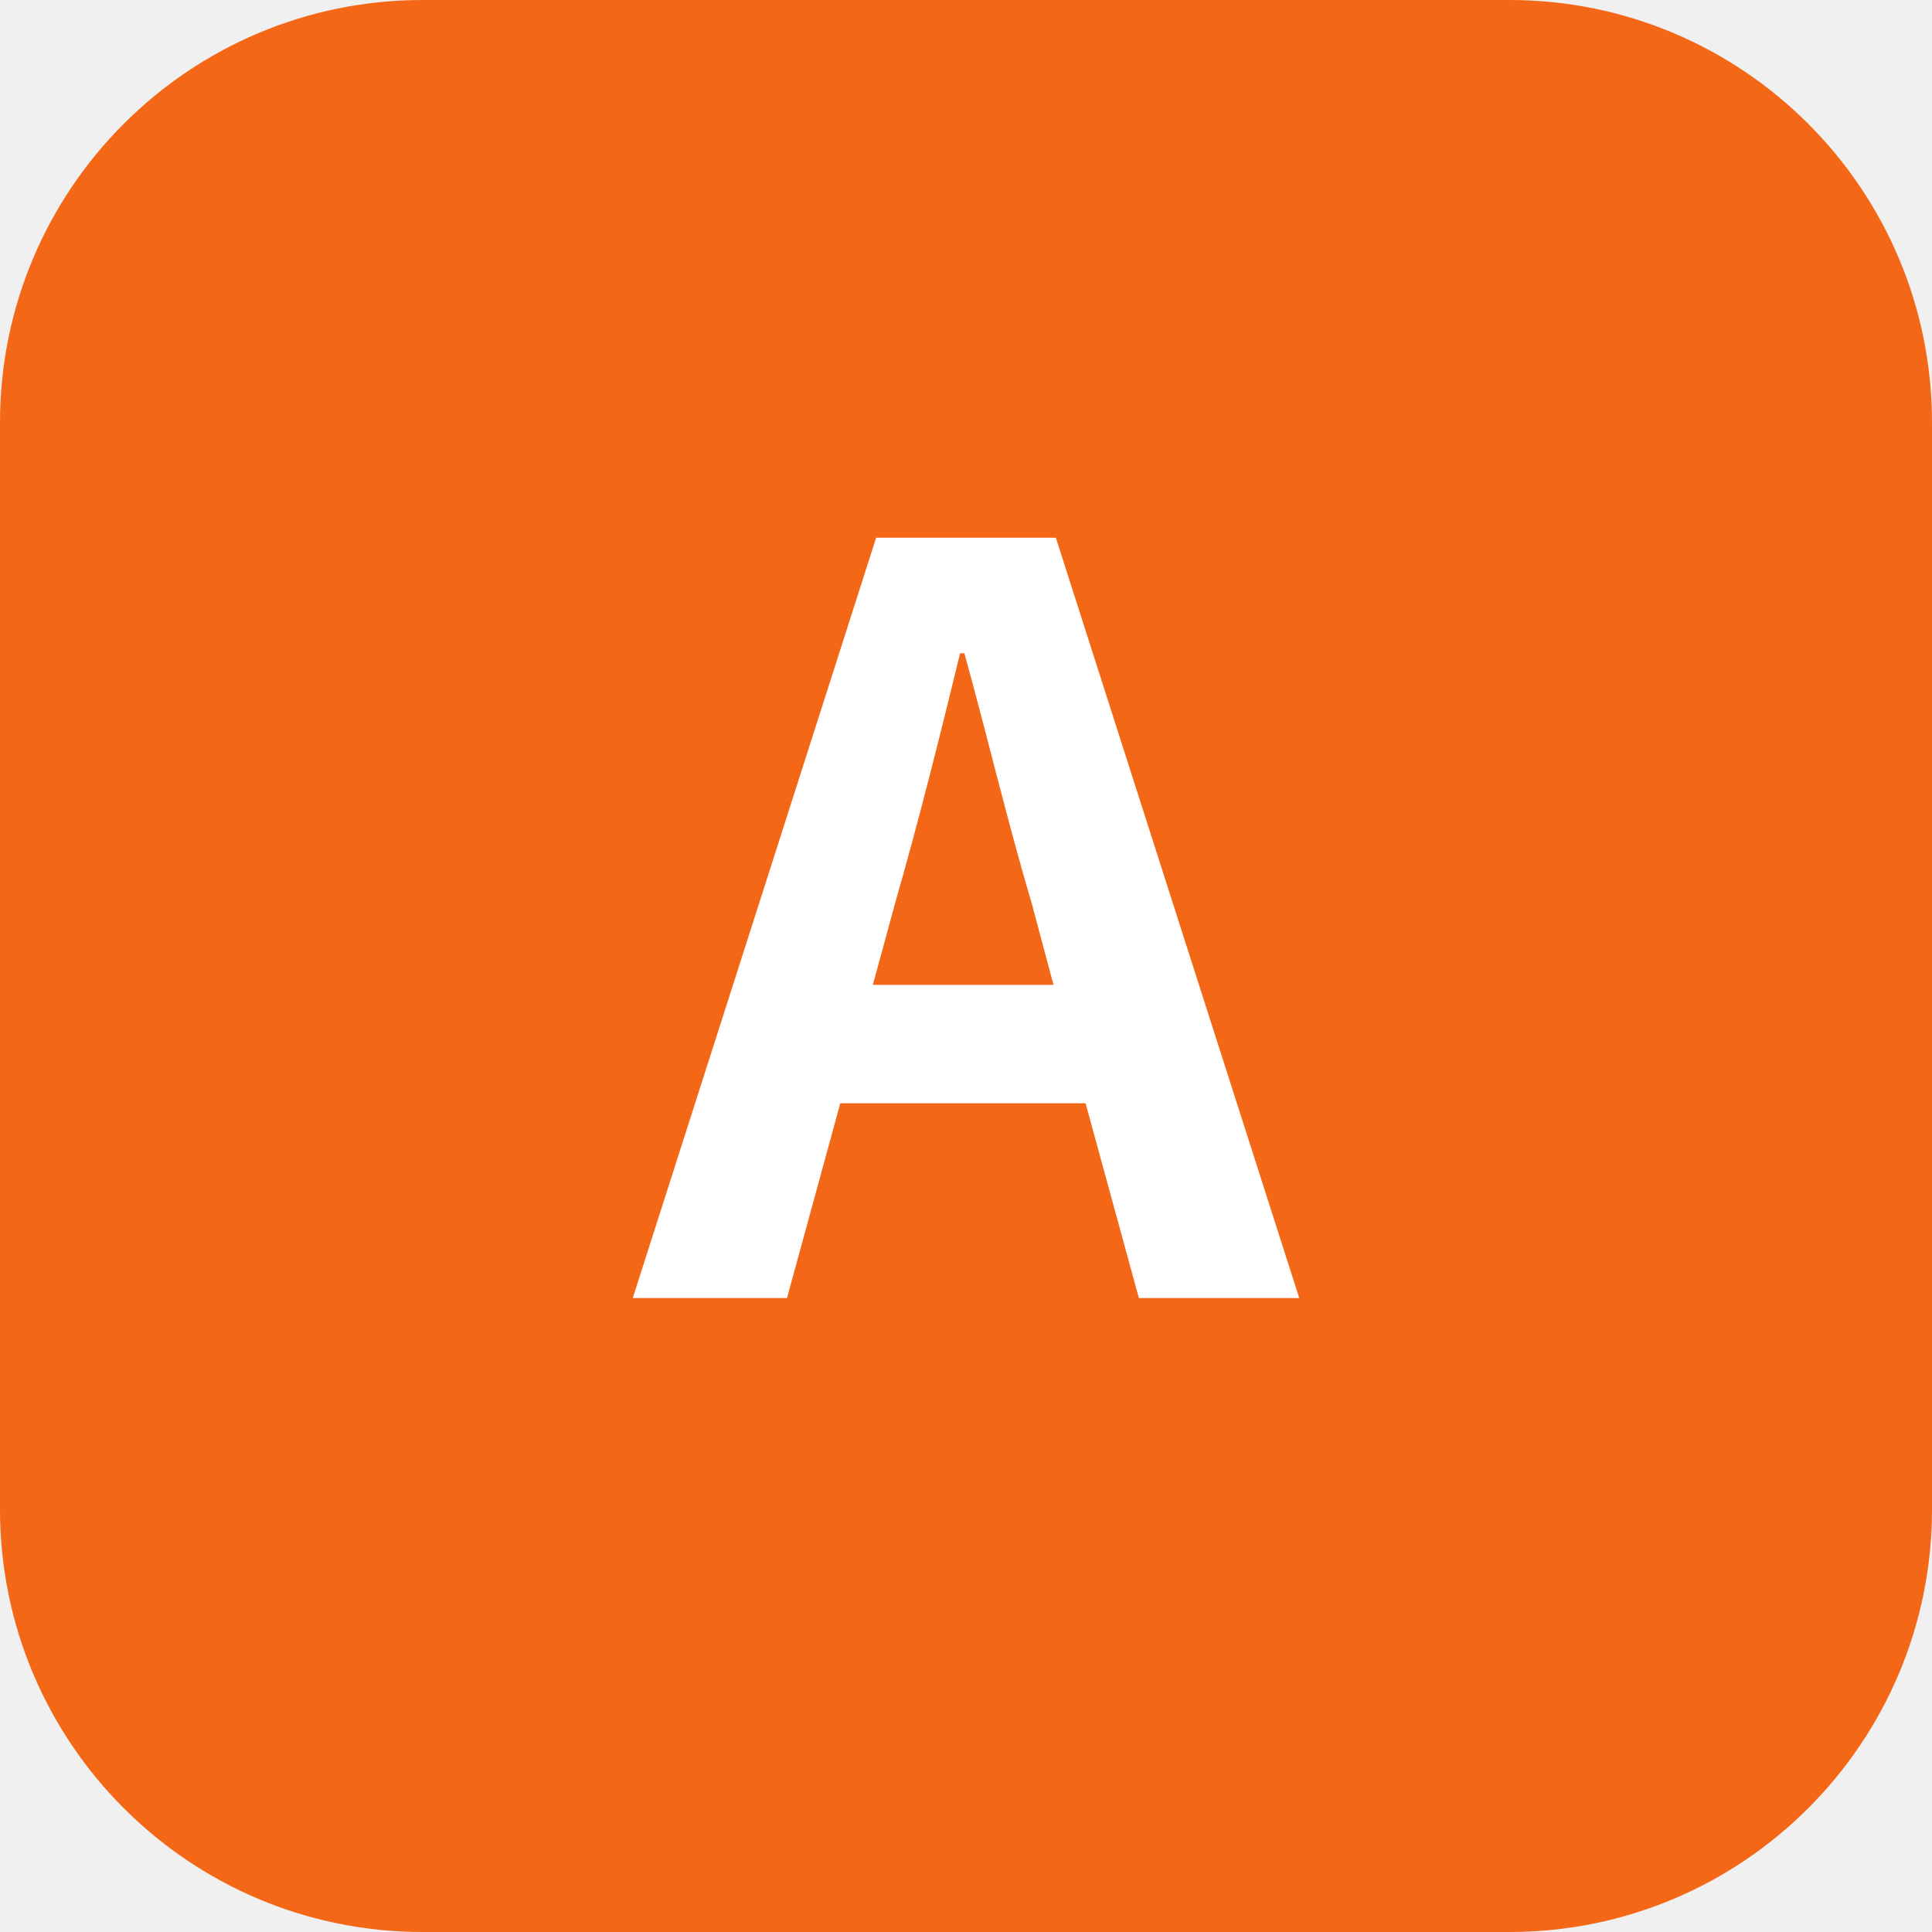
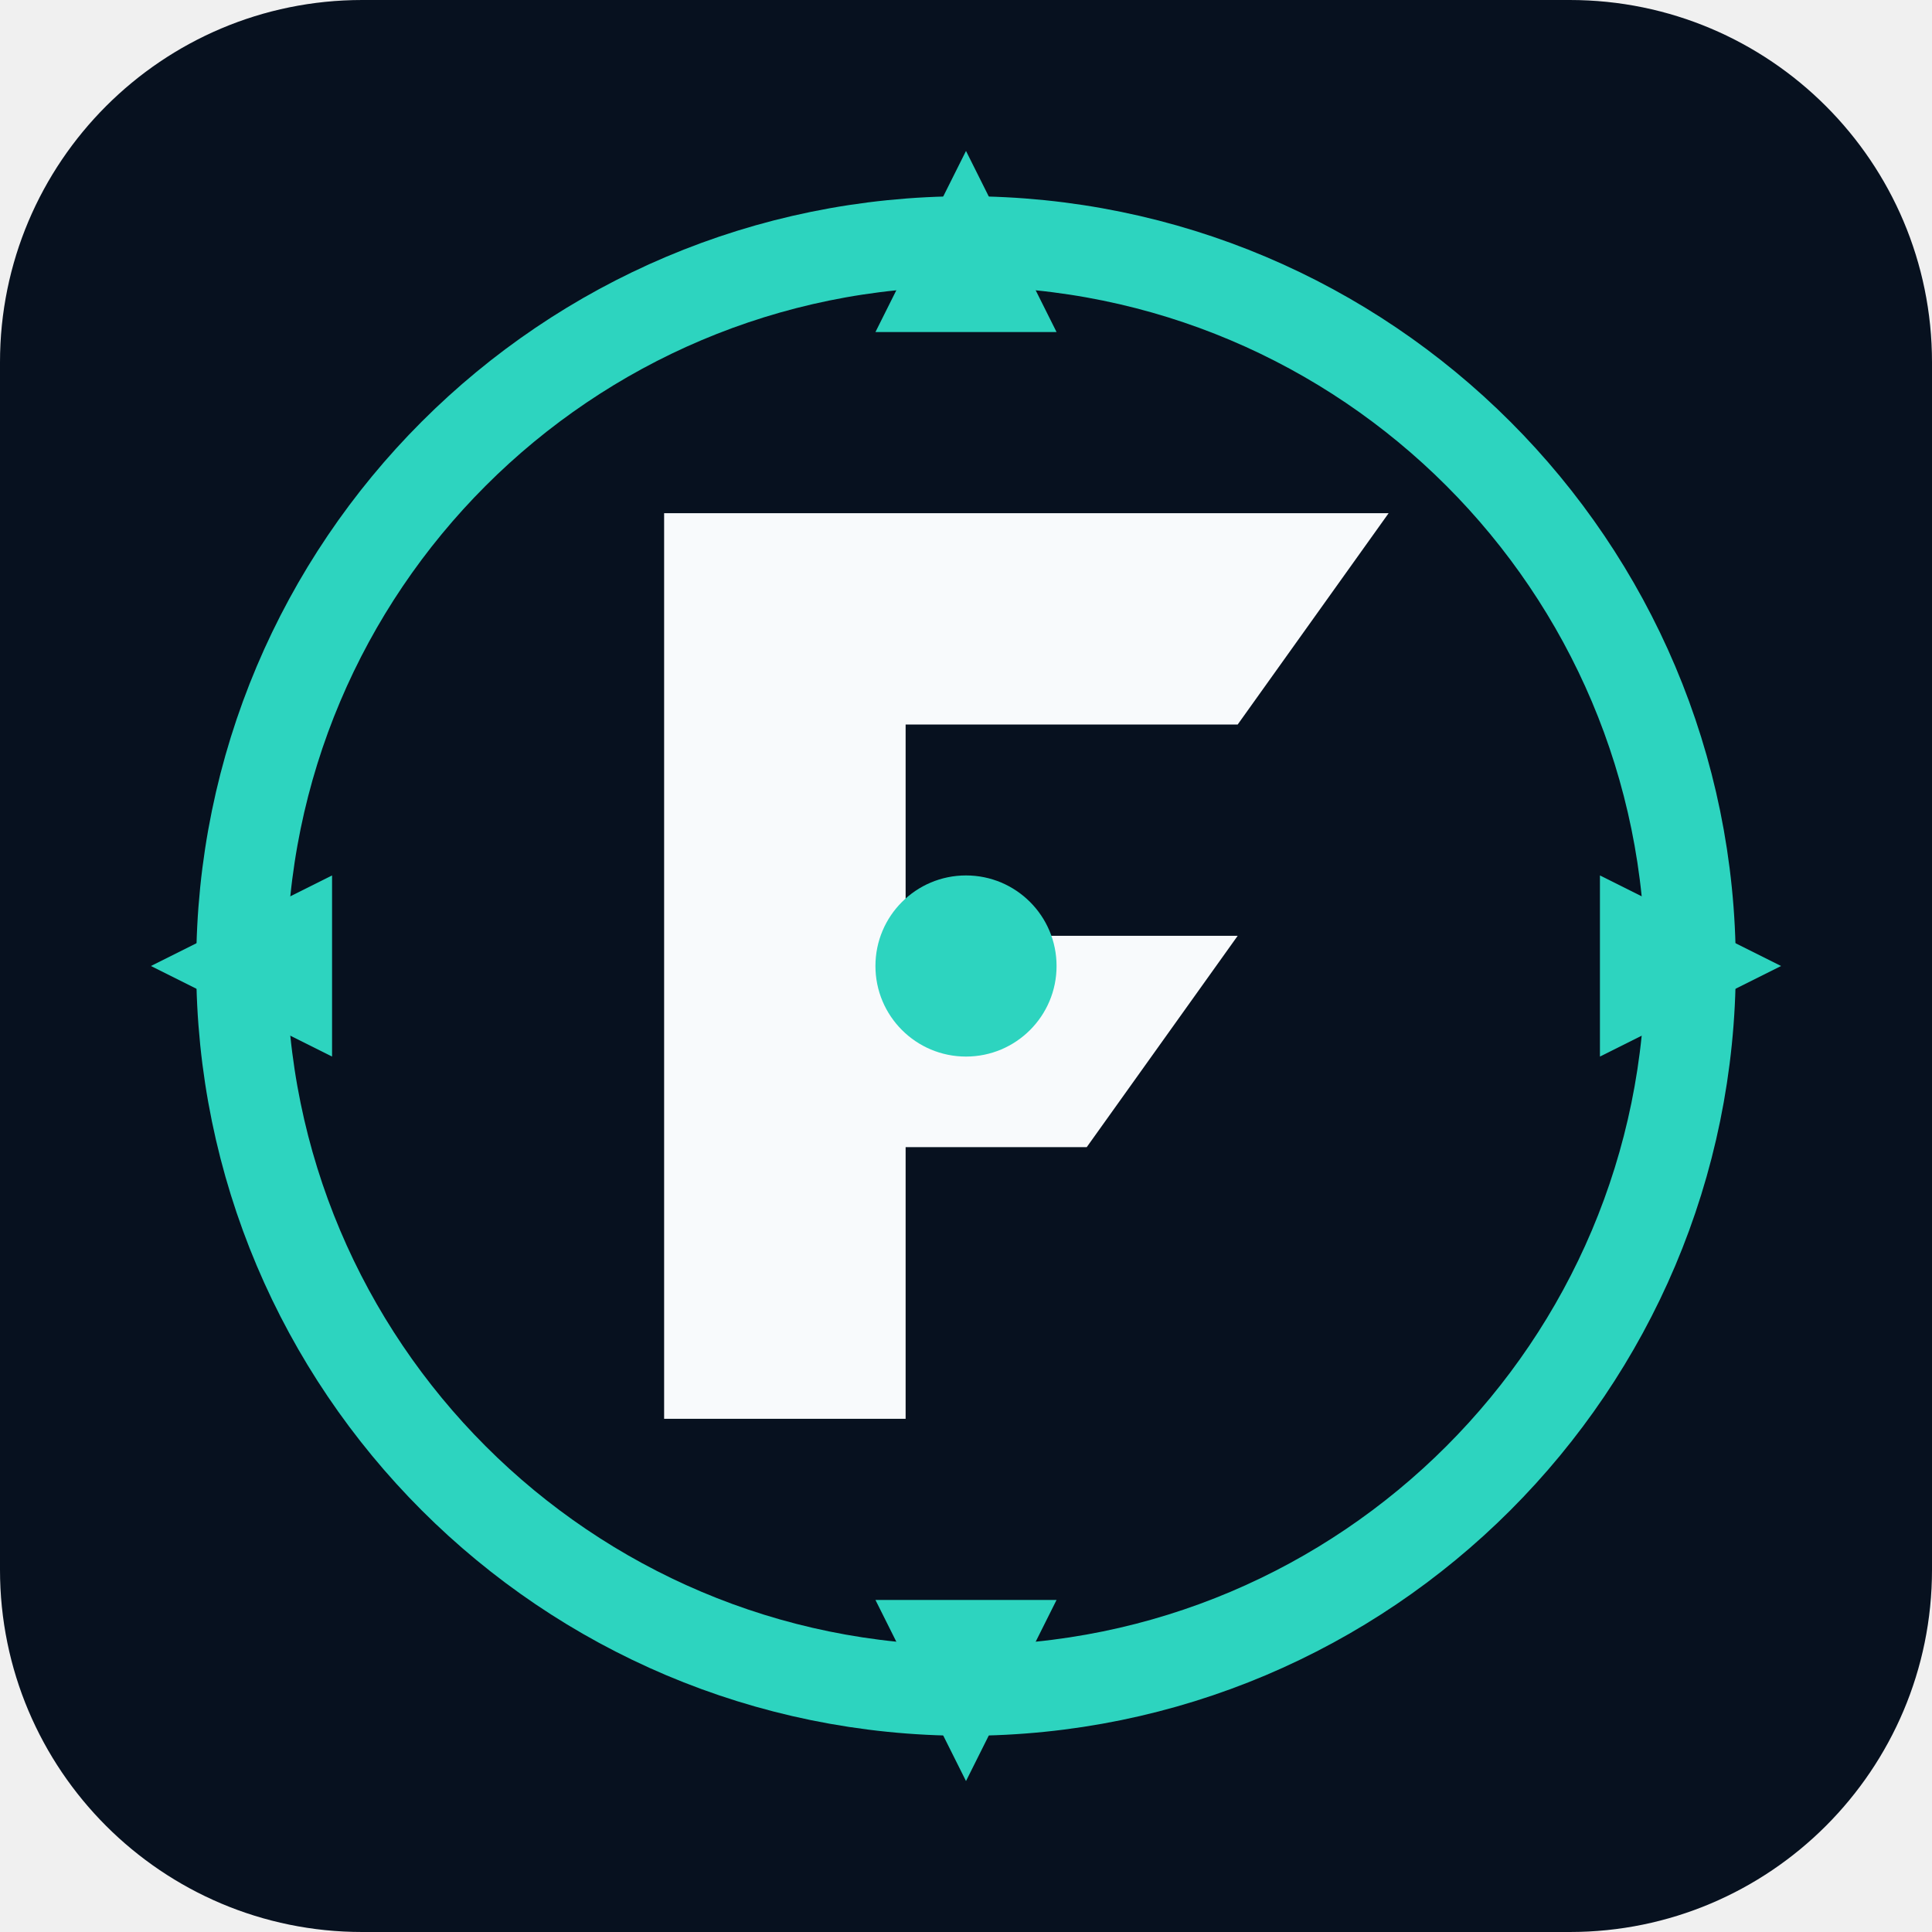
<svg xmlns="http://www.w3.org/2000/svg" viewBox="0 0 64 64">
-   <rect width="64" height="64" rx="14" fill="#f36716" />
-   <text x="32" y="43" font-family="system-ui, -apple-system, 'Hiragino Sans', 'Noto Sans CJK SC', sans-serif" font-size="34" font-weight="700" fill="#ffffff" text-anchor="middle">A</text>
+   <rect width="64" height="64" rx="12" fill="#07111f" />
+   <circle cx="32" cy="32" r="24" fill="none" stroke="#2dd4bf" stroke-width="3" />
+   <path d="M32 5 35 11h-6zM59 32 53 35v-6zM32 59 29 53h6zM5 32 11 29v6z" fill="#2dd4bf" />
+   <path d="M22 47V17h24l-5 7H30v7h11l-5 7h-6v9z" fill="#f8fafc" />
+   <circle cx="32" cy="32" r="3" fill="#2dd4bf" />
</svg>
